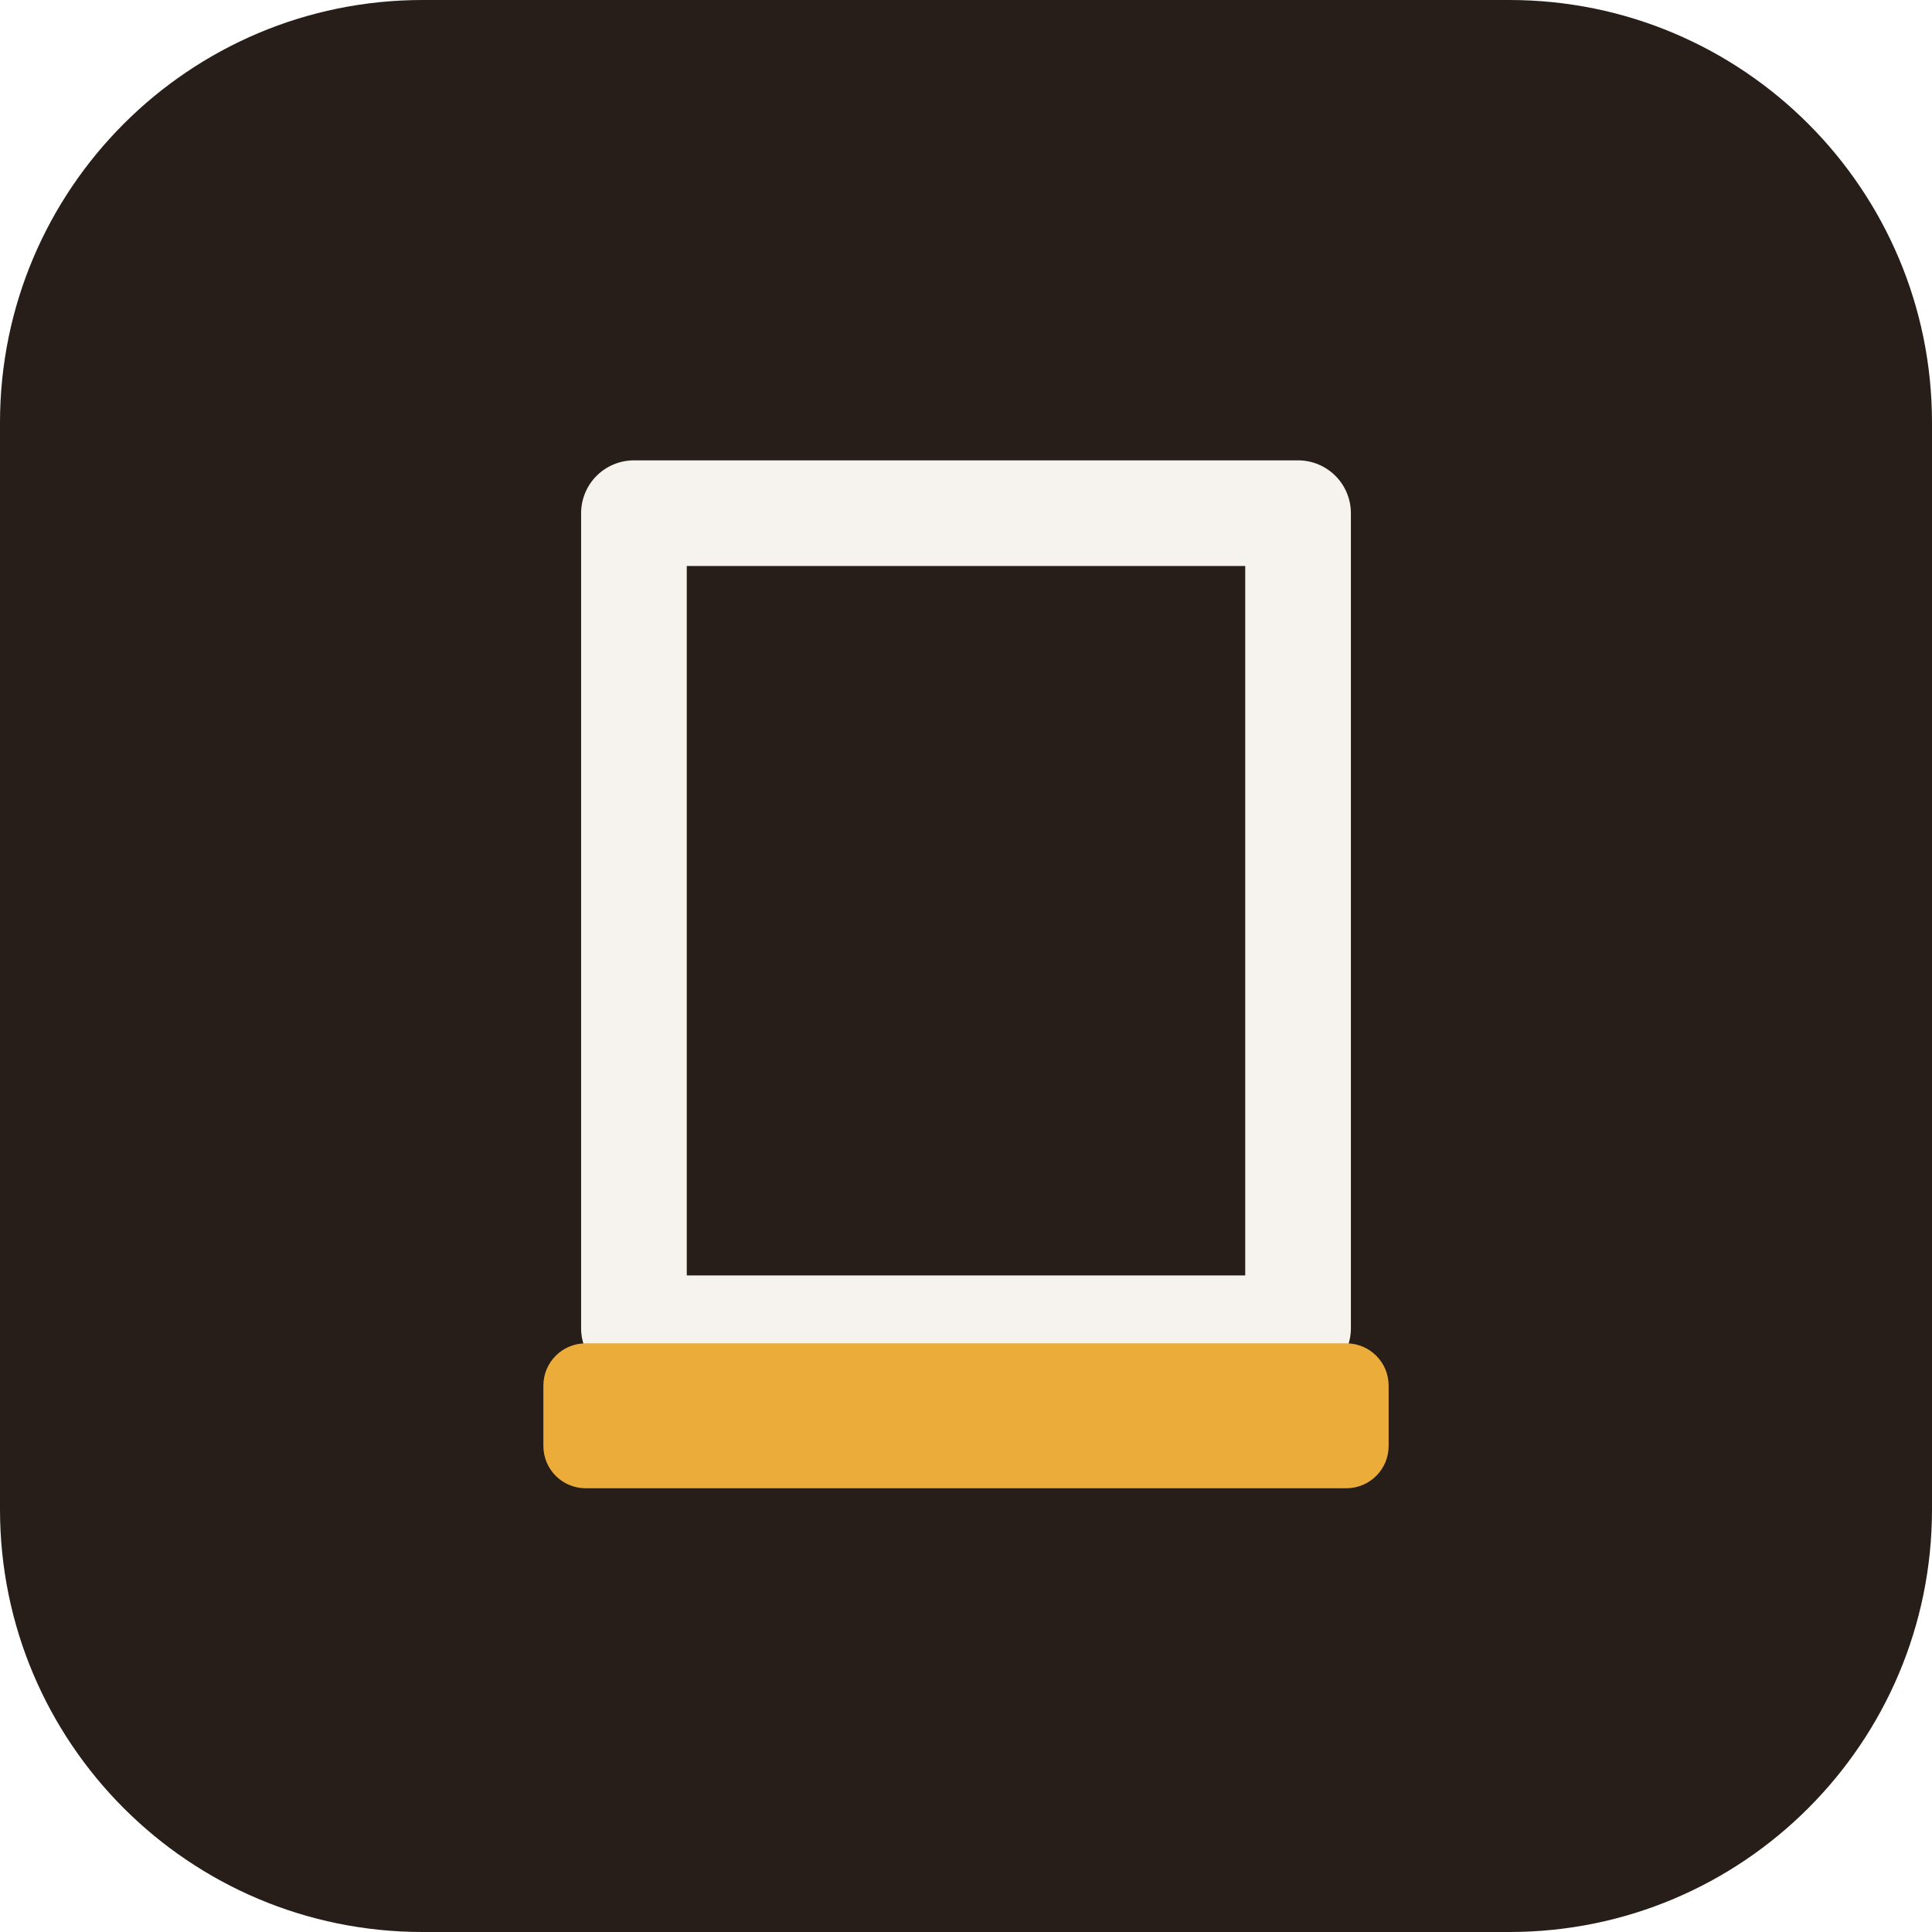
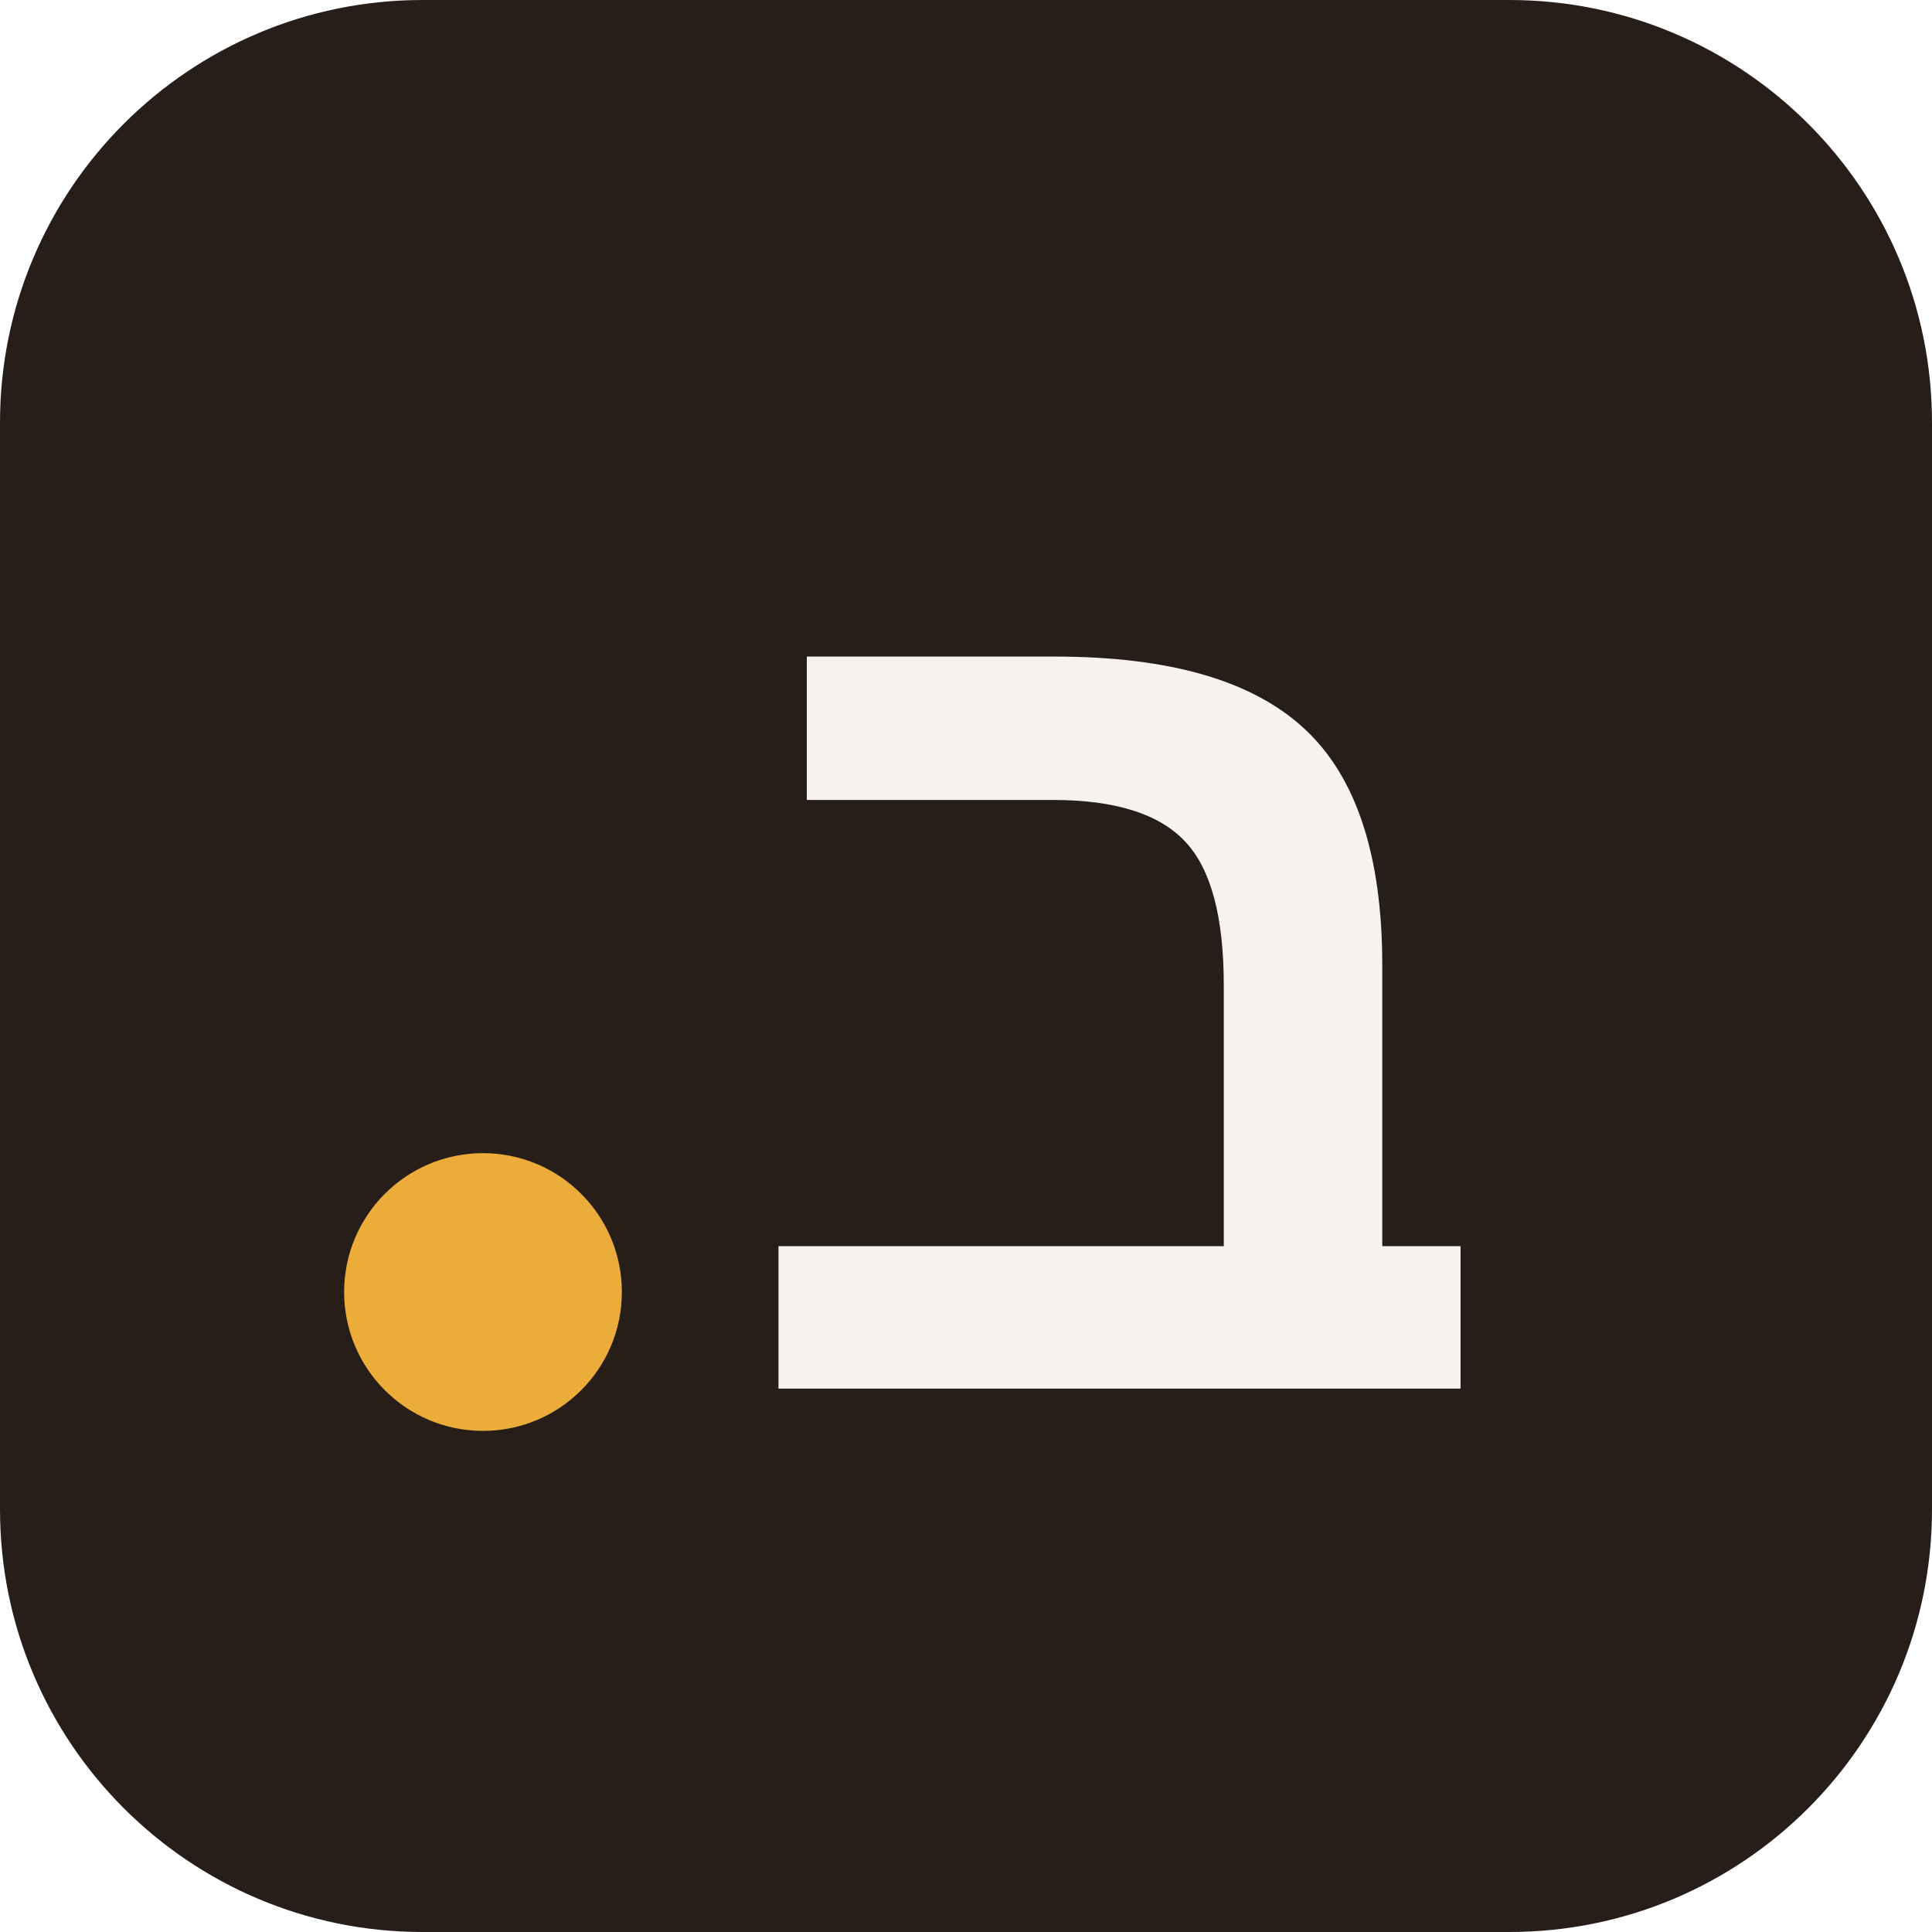
- <svg xmlns="http://www.w3.org/2000/svg" viewBox="0 0 32 32" role="img" aria-label="מפתן">
+ <svg xmlns="http://www.w3.org/2000/svg" viewBox="0 0 32 32" role="img" aria-label="בעל הבית">
  <rect width="32" height="32" rx="7" fill="#281E19" />
-   <path fill="none" stroke="#F6F3EF" stroke-width="1.75" stroke-linejoin="round" d="M10.5 8.5h11v13.5h-11z" />
-   <rect x="9" y="22.25" width="14" height="2.4" rx="0.7" fill="#EBAC39" />
+   <text x="18.5" y="23" text-anchor="middle" font-family="Assistant, 'Segoe UI', 'Arial Hebrew', Arial, sans-serif" font-weight="800" font-size="20" fill="#F6F3EF">ב</text>
+   <circle cx="8" cy="21.4" r="2.3" fill="#EBAC39" />
</svg>
